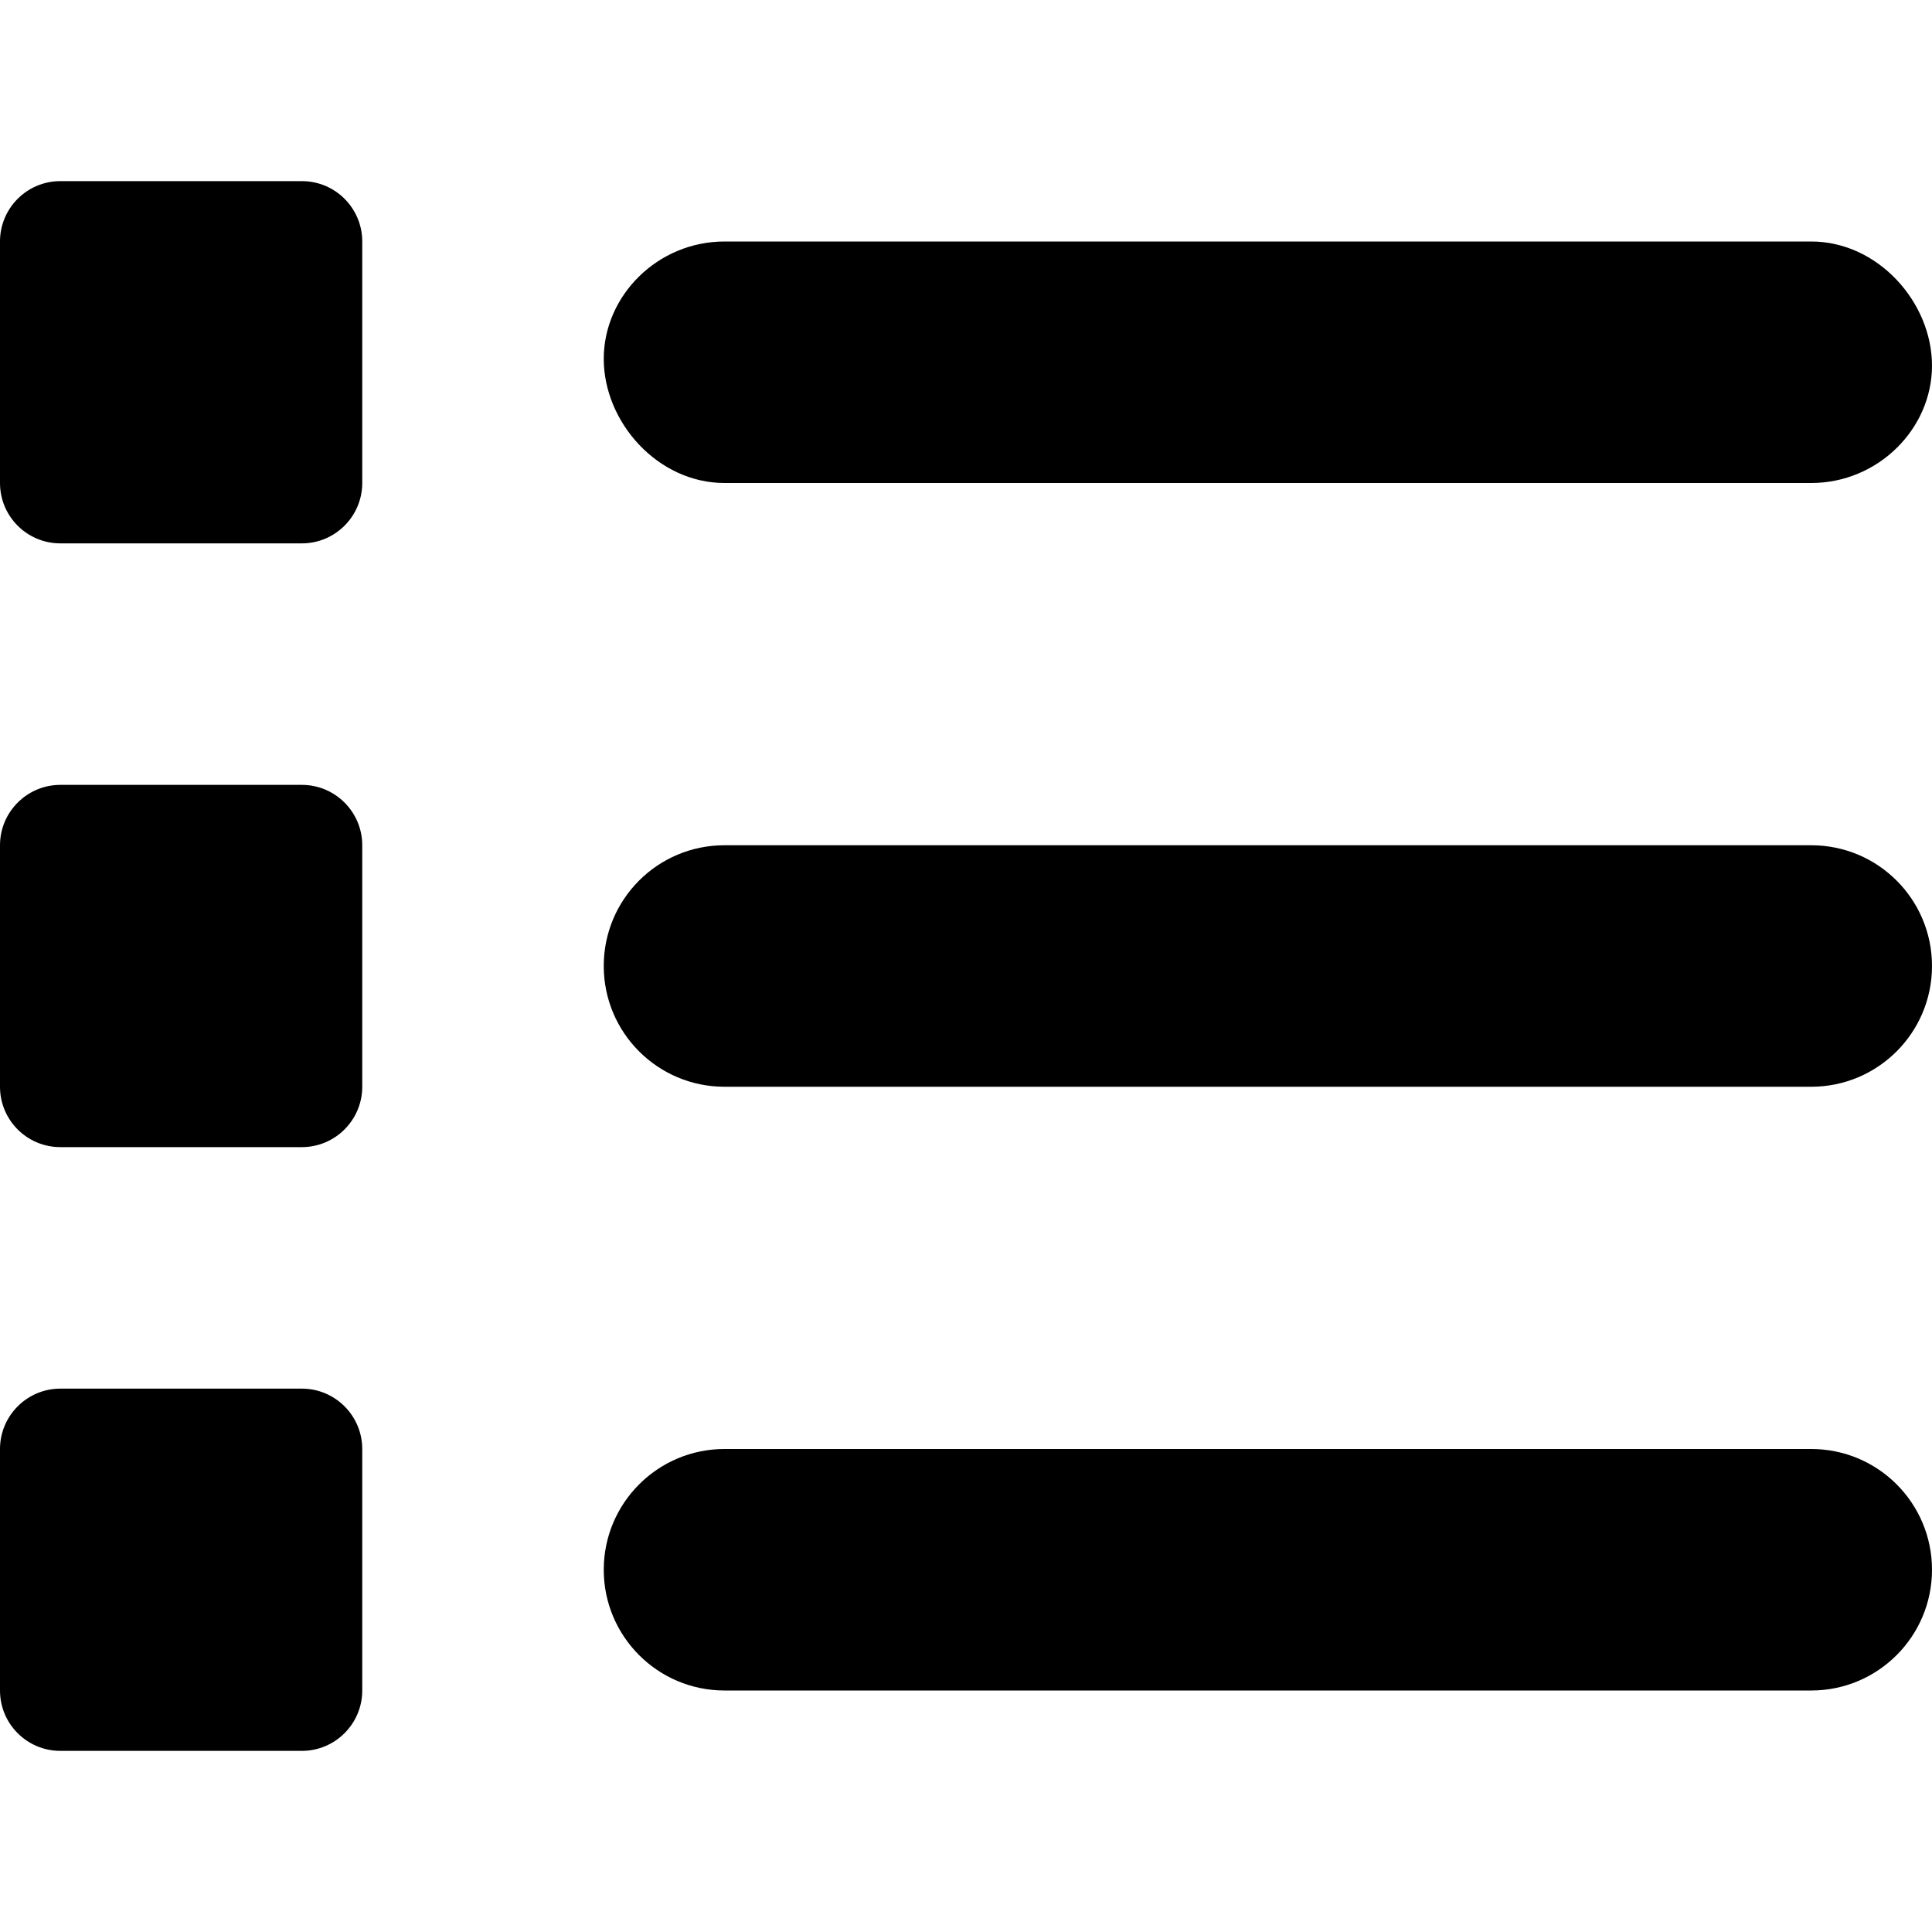
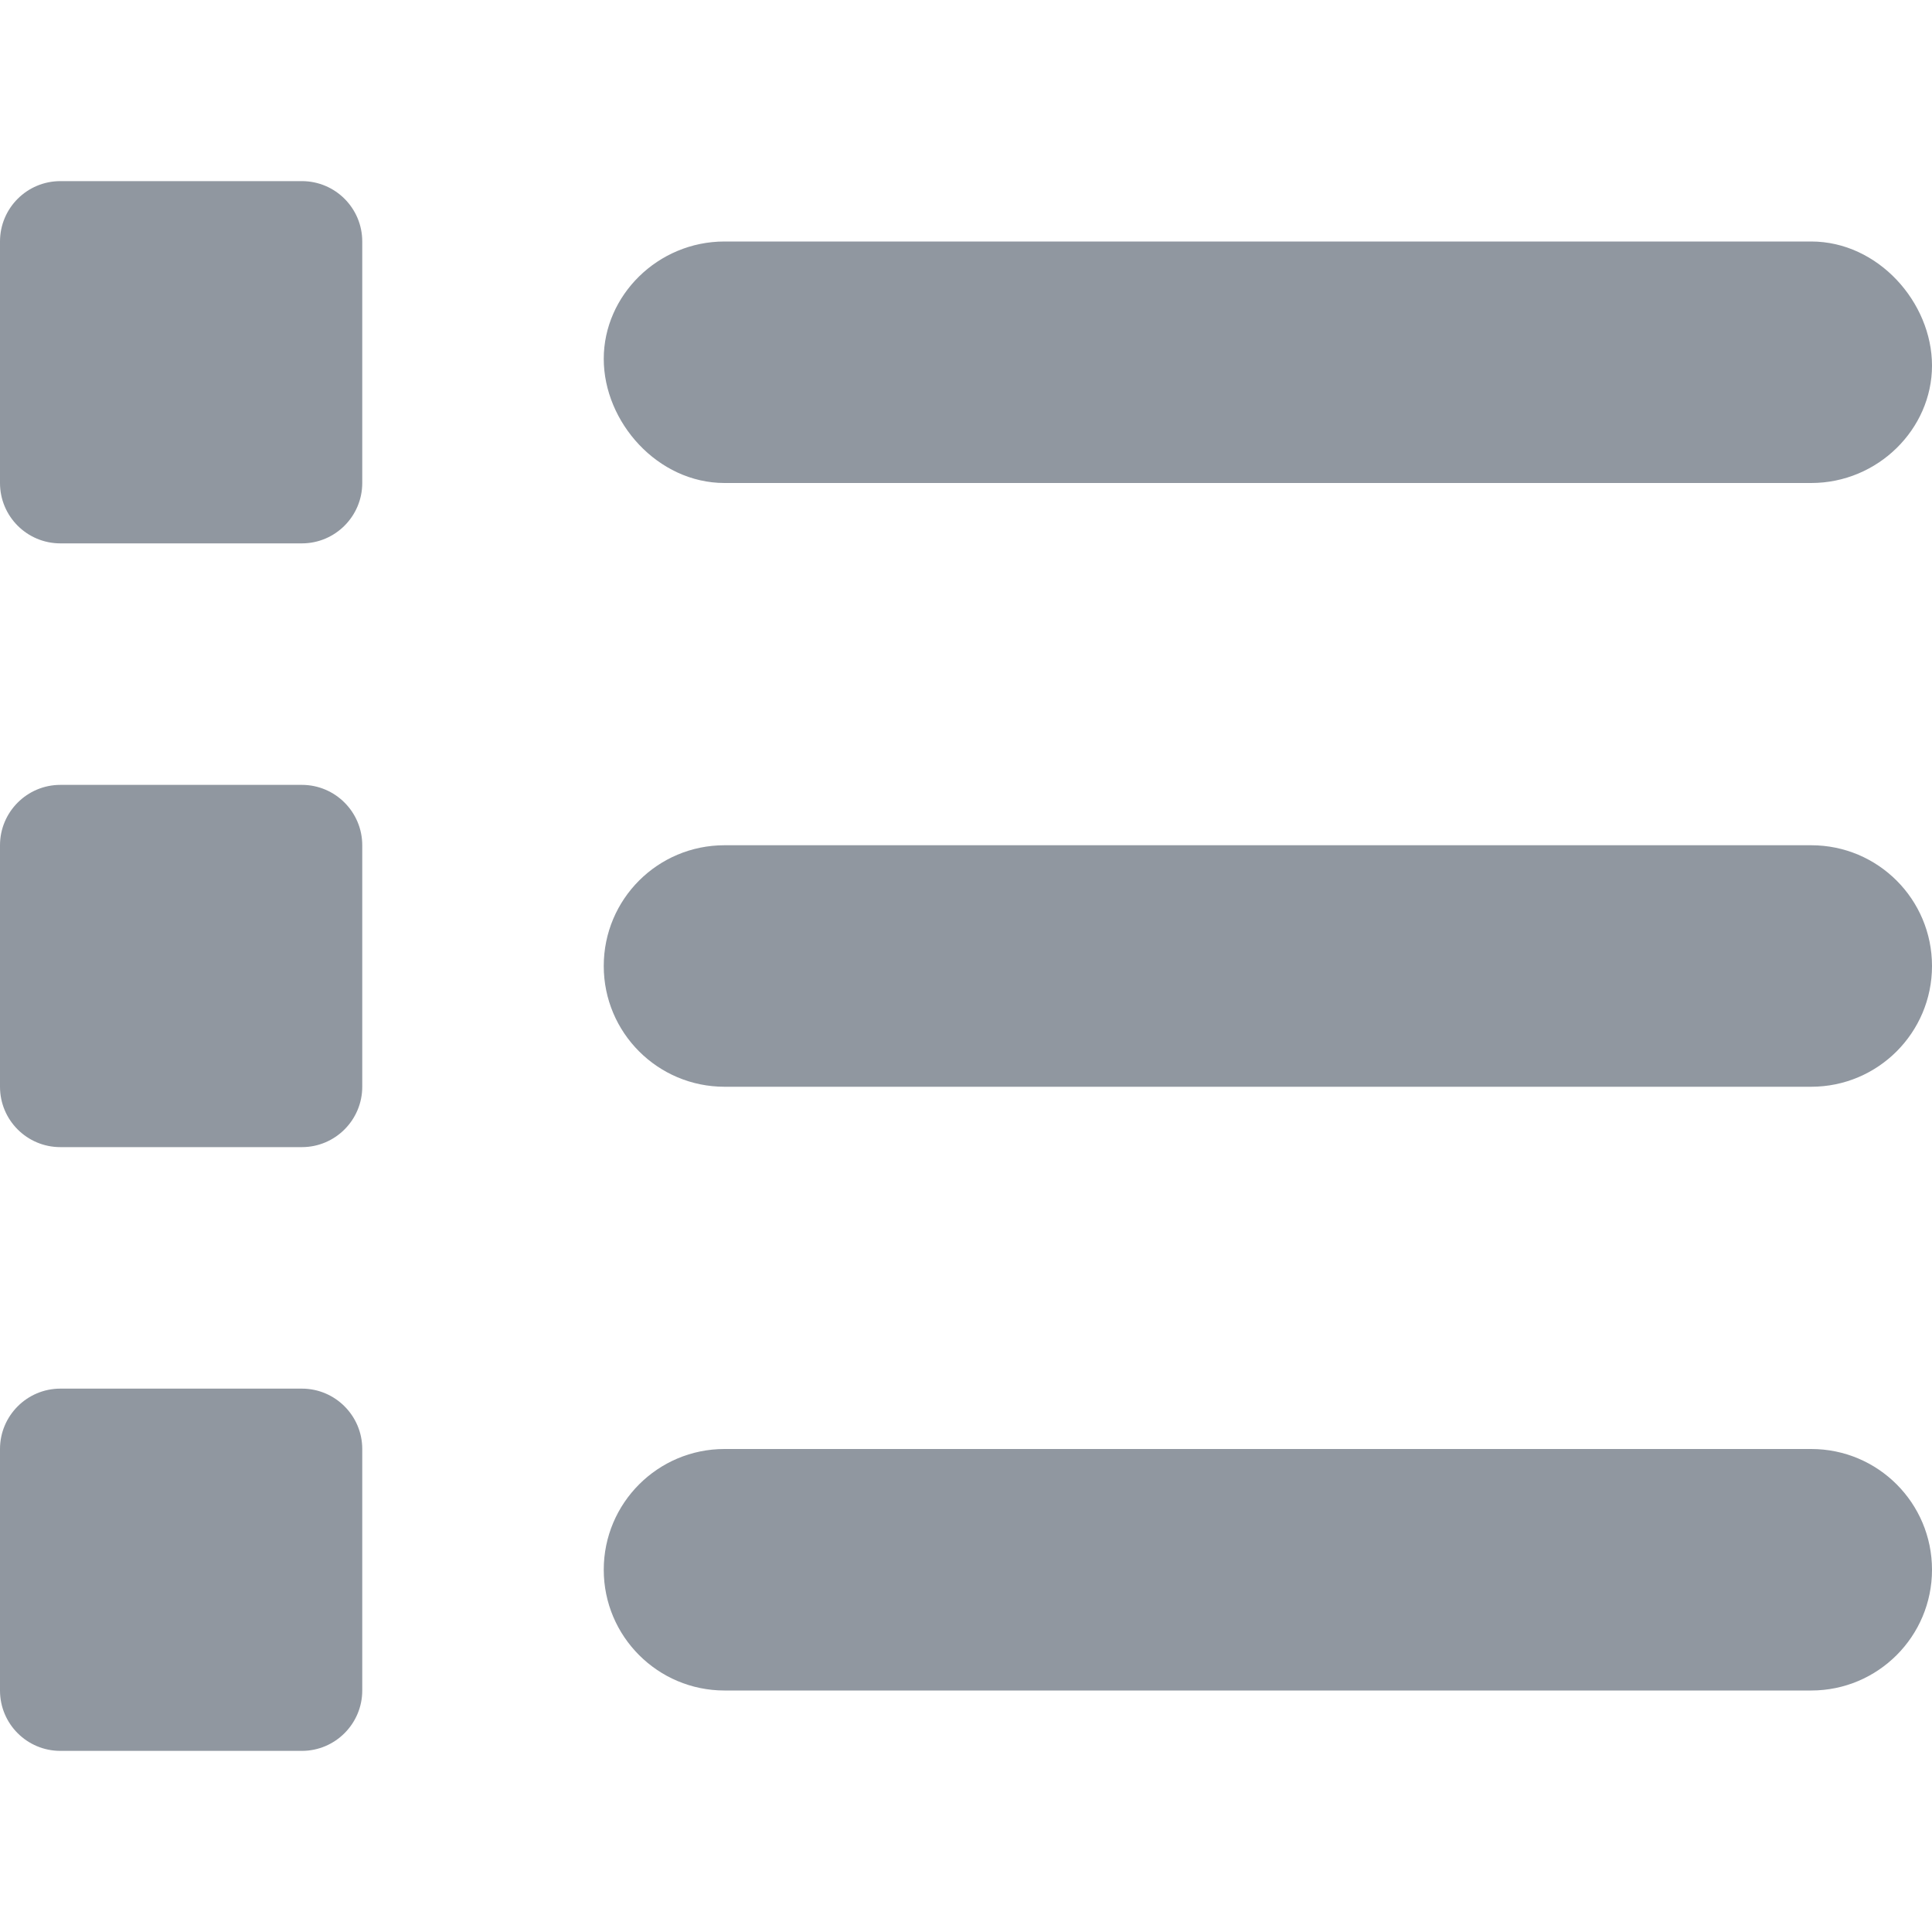
<svg xmlns="http://www.w3.org/2000/svg" viewBox="0 0 512 512">
-   <path d="M80 48h-64C7.156 48 0 55.16 0 64v64c0 8.844 7.156 16 16 16h64C88.84 144 96 136.8 96 128V64C96 55.16 88.84 48 80 48zM80 208h-64C7.156 208 0 215.2 0 224v64c0 8.844 7.156 16 16 16h64C88.84 304 96 296.8 96 288V224C96 215.2 88.84 208 80 208zM80 368h-64C7.156 368 0 375.2 0 384v64c0 8.844 7.156 16 16 16h64C88.84 464 96 456.8 96 448v-64C96 375.2 88.84 368 80 368zM192 128h288c17.67 0 32-14.33 32-31.1S497.7 64 480 64H192C174.3 64 160 78.33 160 95.1S174.3 128 192 128zM480 384H192c-17.67 0-32 14.33-32 32s14.33 32 32 32h288c17.67 0 32-14.33 32-32S497.7 384 480 384zM480 224H192C174.3 224 160 238.3 160 256s14.33 32 32 32h288c17.67 0 32-14.33 32-32S497.7 224 480 224z" />
+   <path fill="#9097a0" d="M80 48h-64C7.156 48 0 55.16 0 64v64c0 8.844 7.156 16 16 16h64C88.84 144 96 136.8 96 128V64C96 55.16 88.84 48 80 48zM80 208h-64C7.156 208 0 215.2 0 224v64c0 8.844 7.156 16 16 16h64C88.84 304 96 296.8 96 288V224C96 215.2 88.84 208 80 208zM80 368h-64C7.156 368 0 375.2 0 384v64c0 8.844 7.156 16 16 16h64C88.84 464 96 456.8 96 448v-64C96 375.2 88.84 368 80 368zM192 128h288c17.67 0 32-14.33 32-31.1S497.7 64 480 64H192C174.3 64 160 78.33 160 95.1S174.3 128 192 128zM480 384H192c-17.67 0-32 14.33-32 32s14.33 32 32 32h288c17.67 0 32-14.33 32-32S497.7 384 480 384zM480 224H192C174.3 224 160 238.3 160 256s14.33 32 32 32h288c17.67 0 32-14.33 32-32S497.7 224 480 224z" />
</svg>
